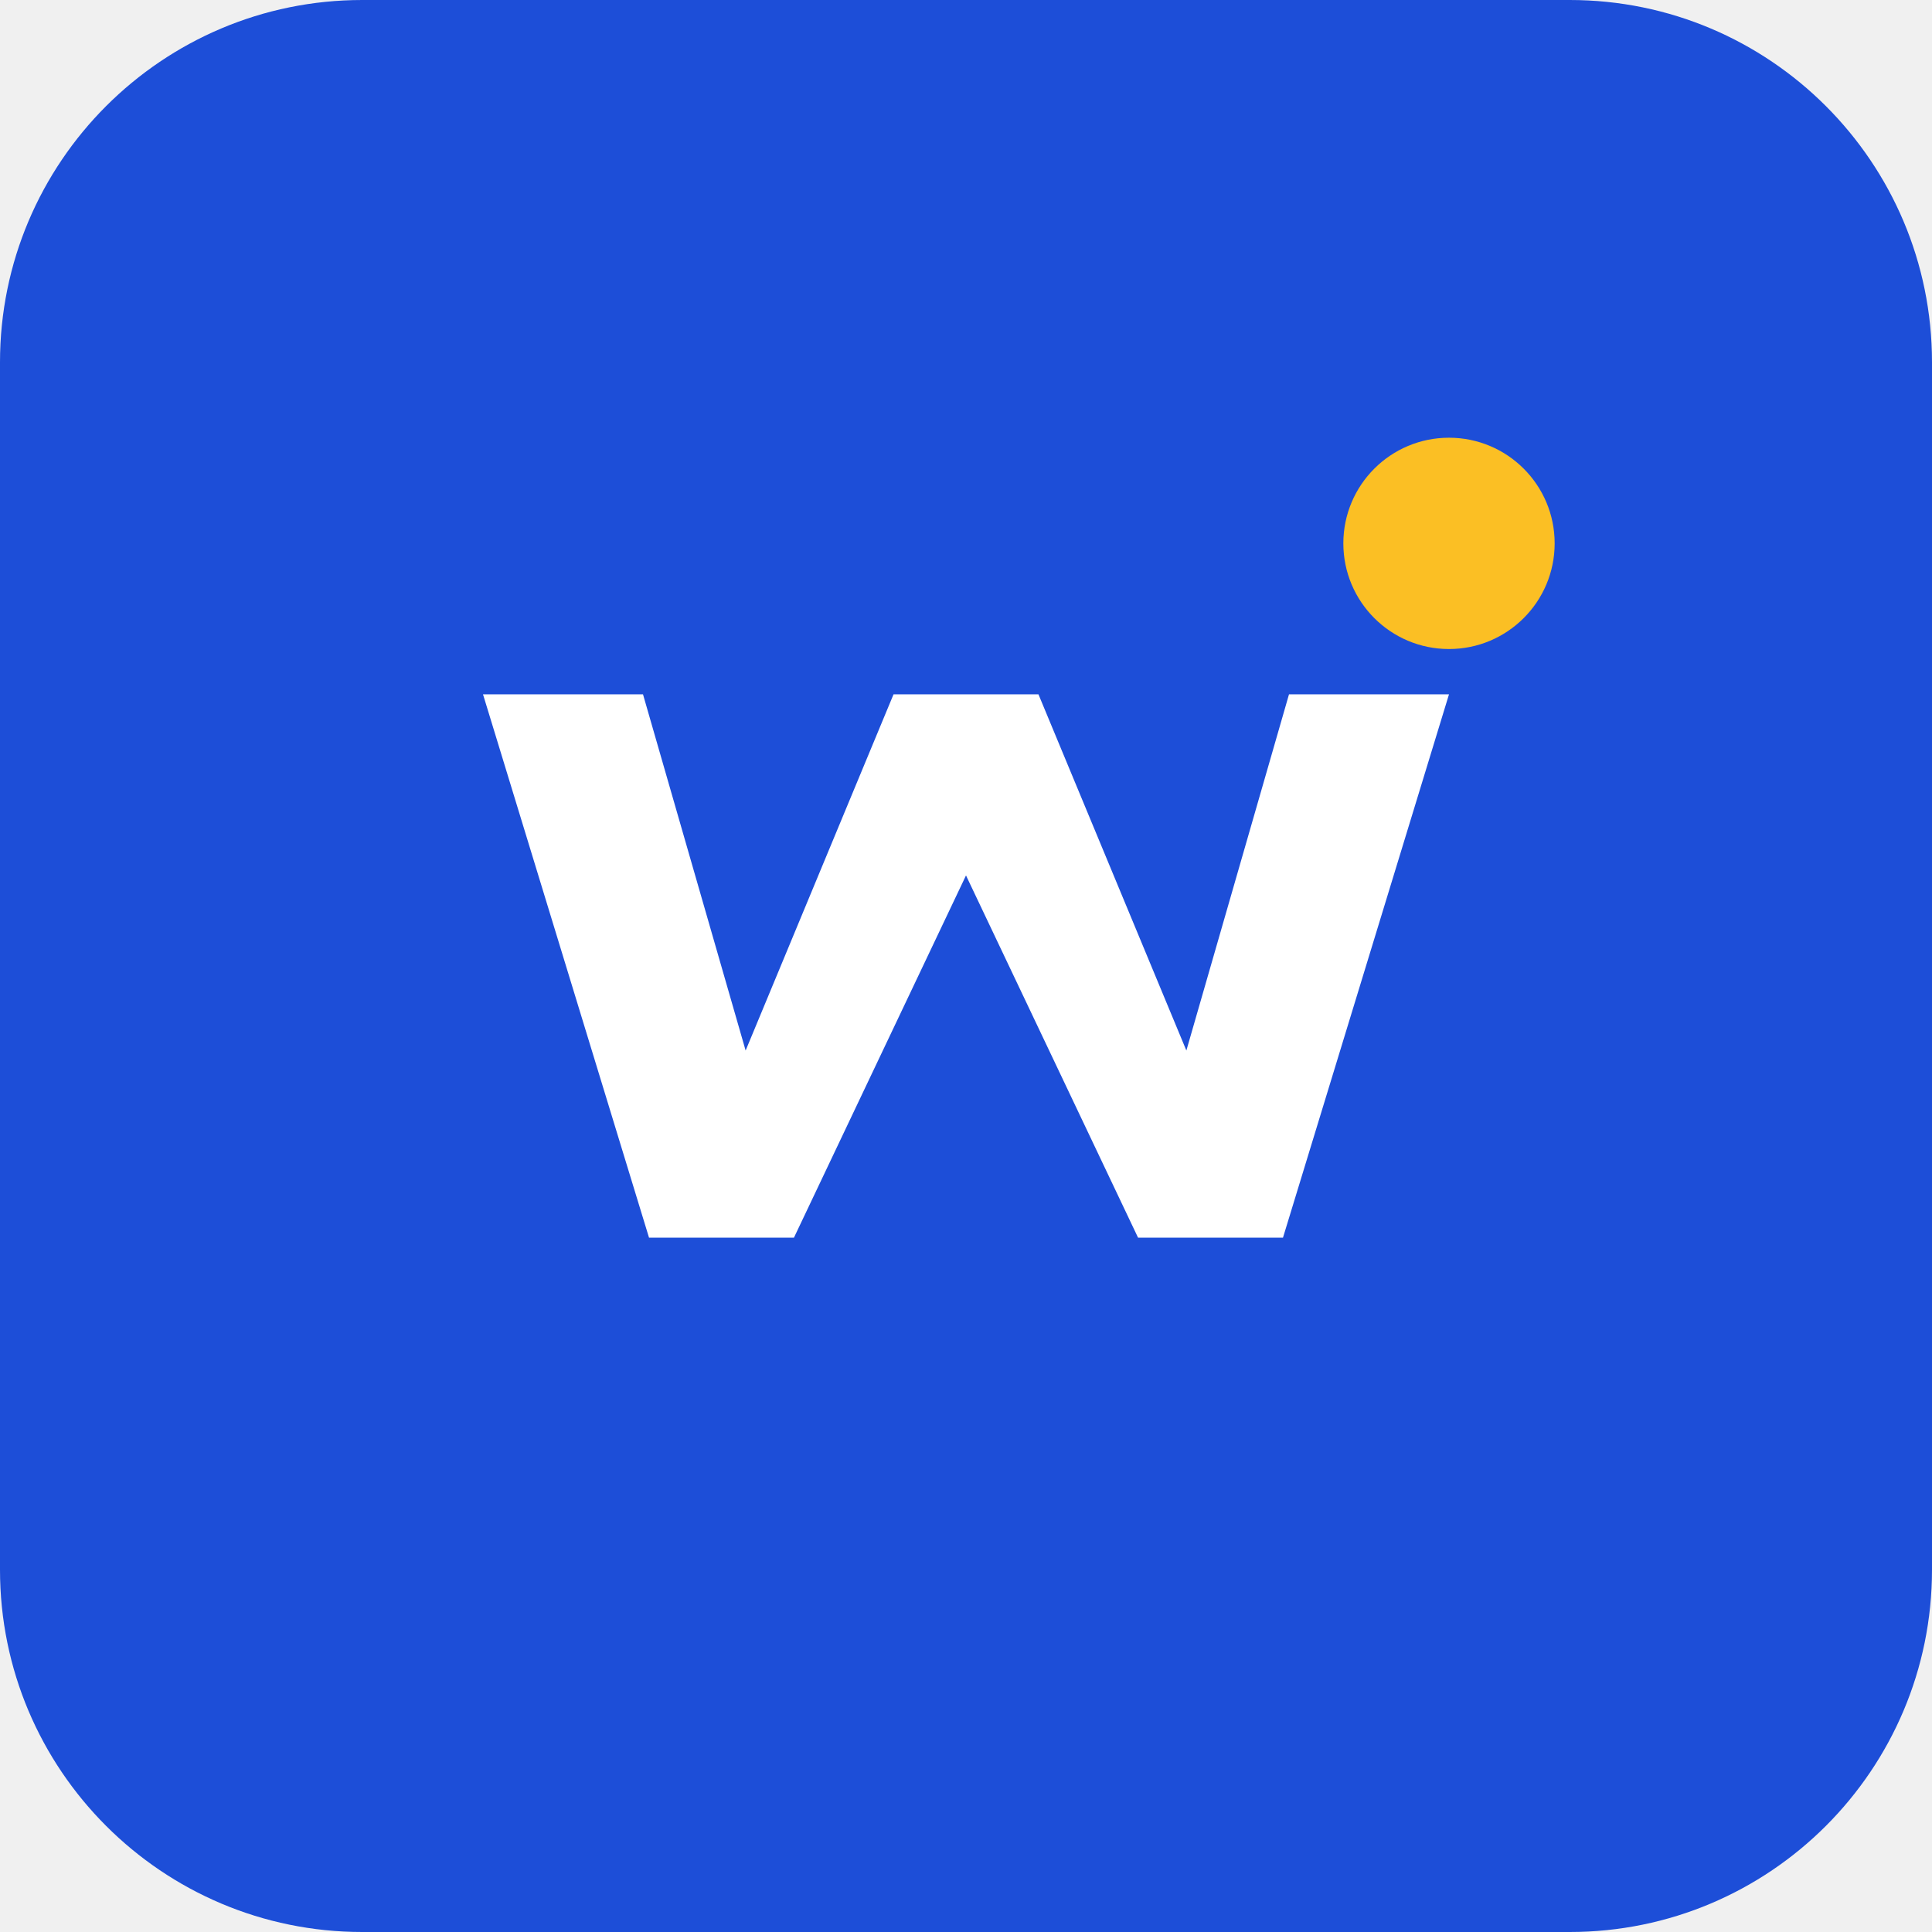
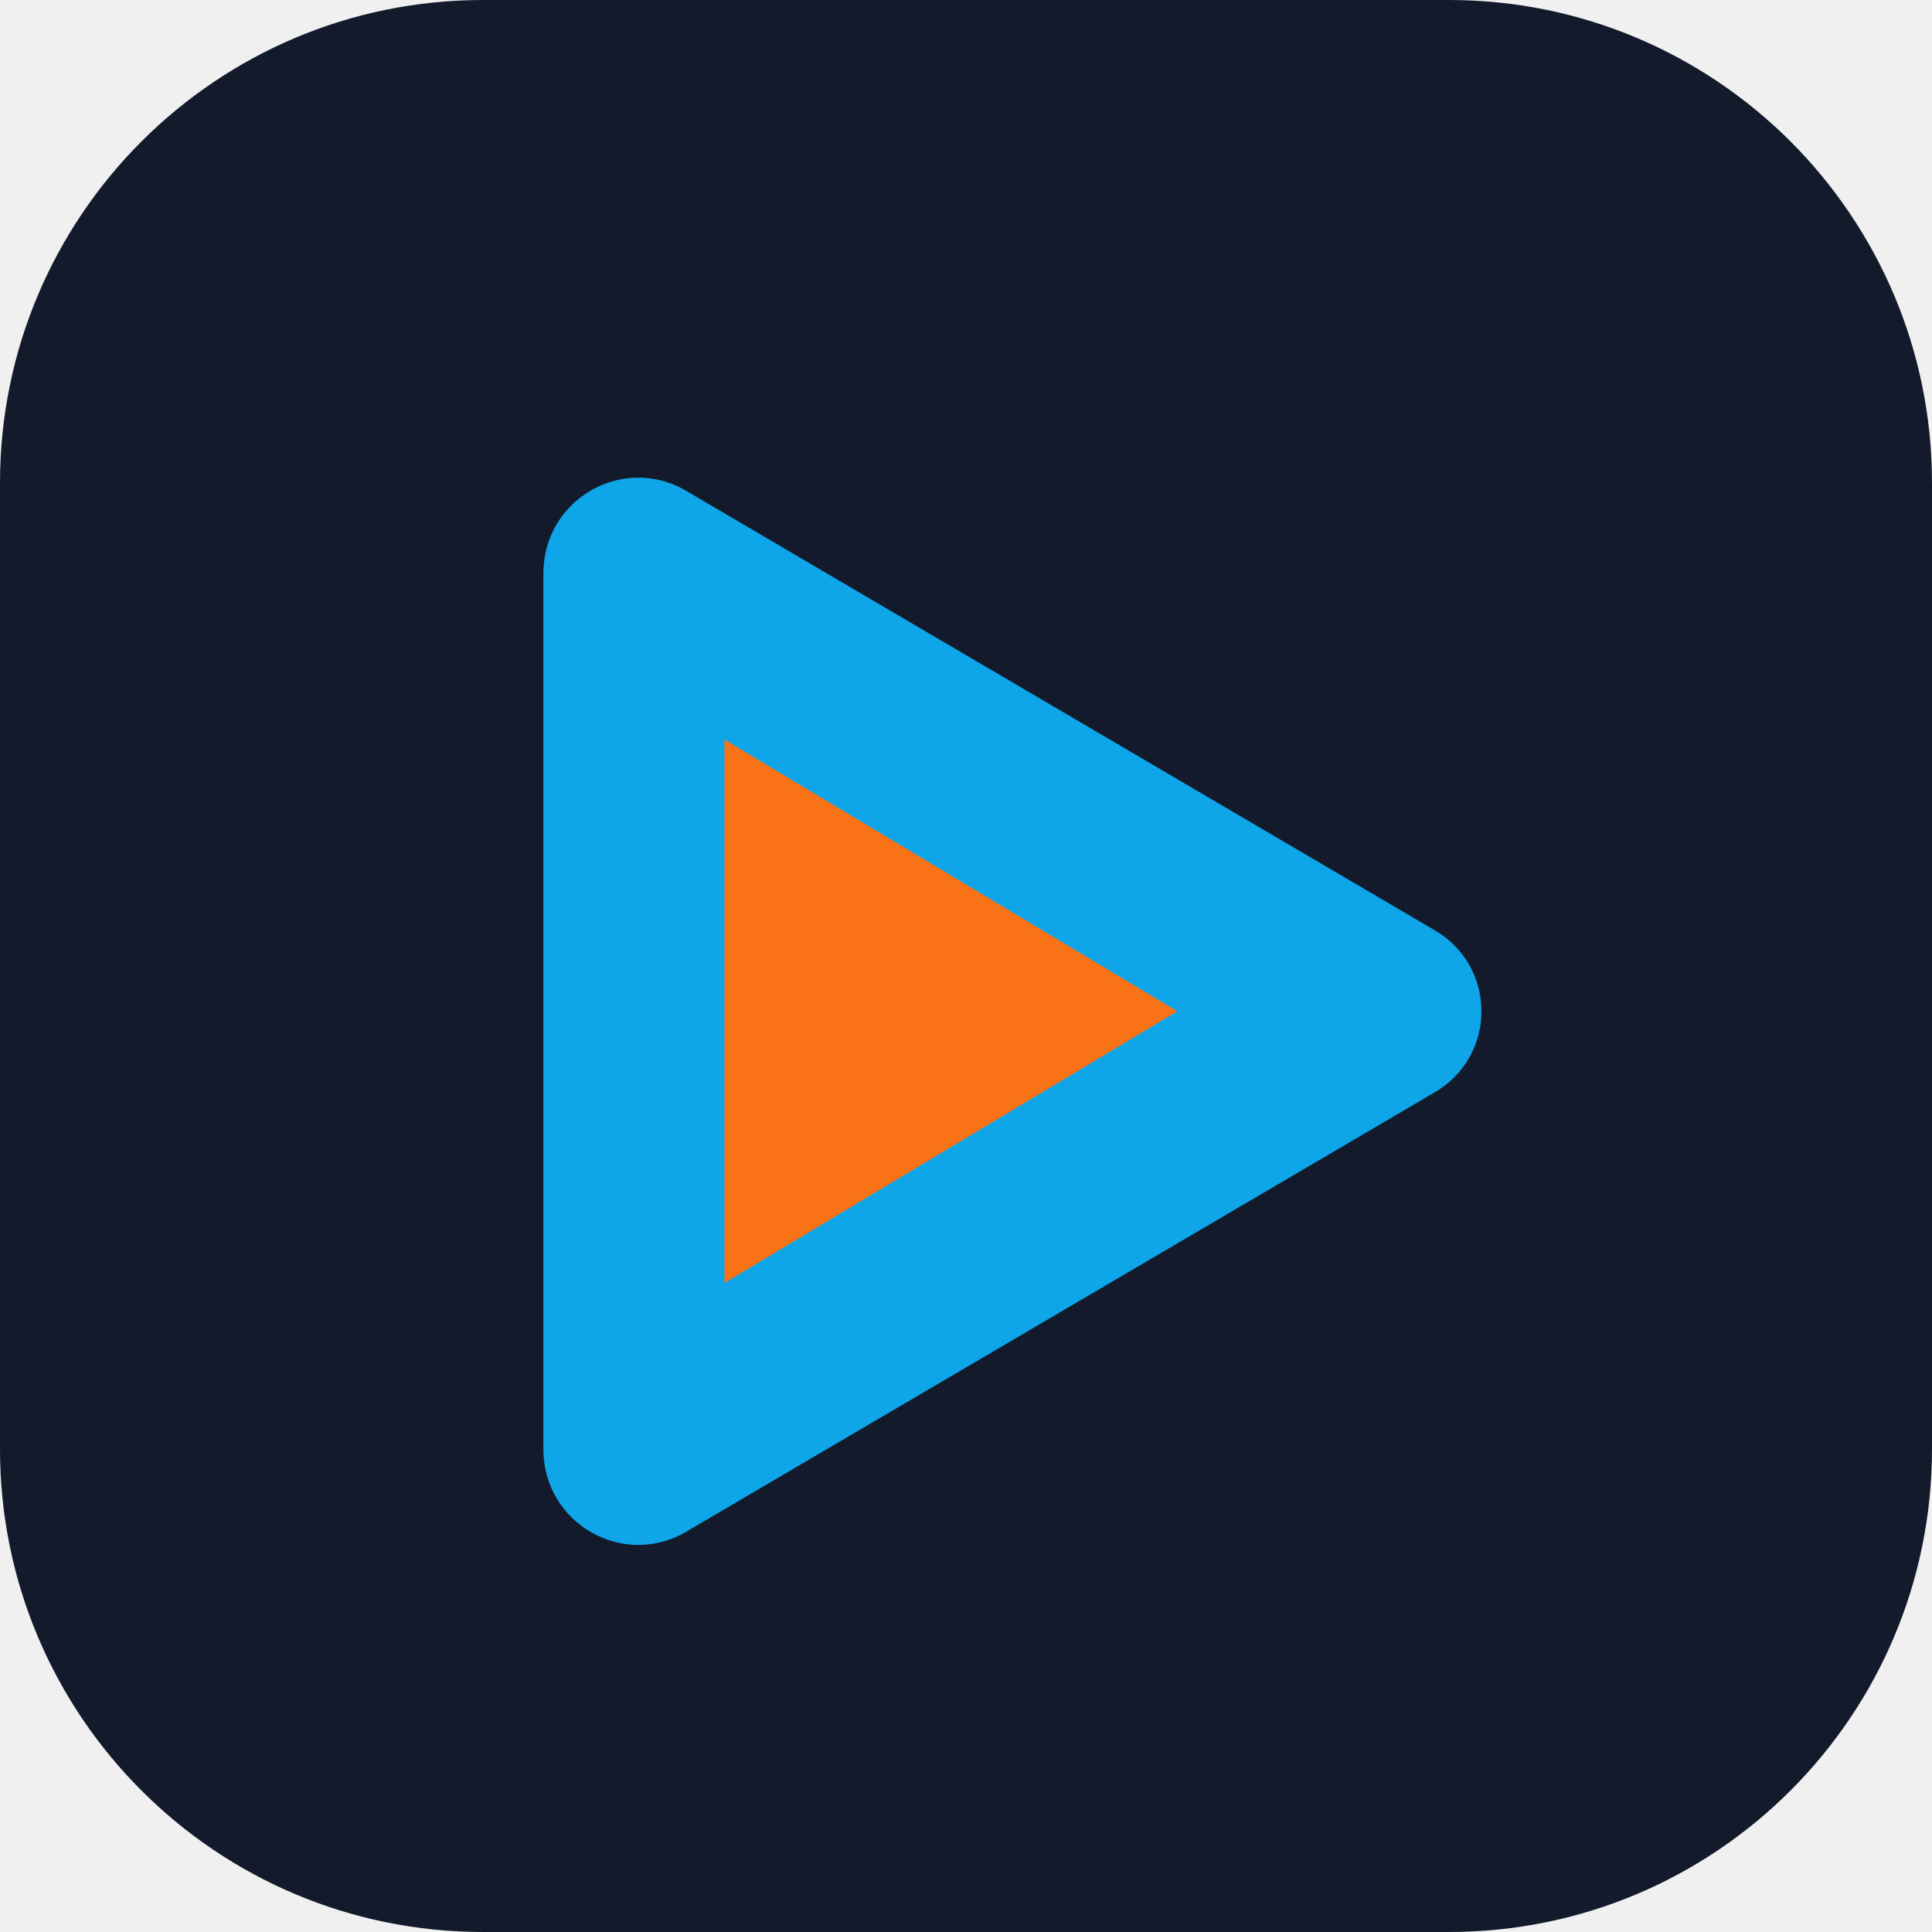
<svg xmlns="http://www.w3.org/2000/svg" viewBox="0 0 64 64" fill="none">
-   <rect width="64" height="64" rx="12" fill="#1D4ED8" />
-   <path d="M16 23l5.5 18h4.8l5.7-12 5.7 12h4.8L48 23h-5.3l-3.4 11.8L34.4 23h-4.8l-4.9 11.8L21.3 23H16z" fill="#ffffff" />
-   <circle cx="48" cy="18" r="3.5" fill="#FBBF24" />
+   <rect width="64" height="64" rx="16" fill="#121A2B" />
+   <path d="M18 19C18 16.5 20.7 15 22.8 16.3L47.5 30.8C49.6 32 49.6 35 47.5 36.2L22.8 50.7C20.7 52 18 50.5 18 48V19Z" fill="#0EA5E9" />
+   <path d="M24 24.5L39 33.5L24 42.5V24.5Z" fill="#F97316" />
</svg>
